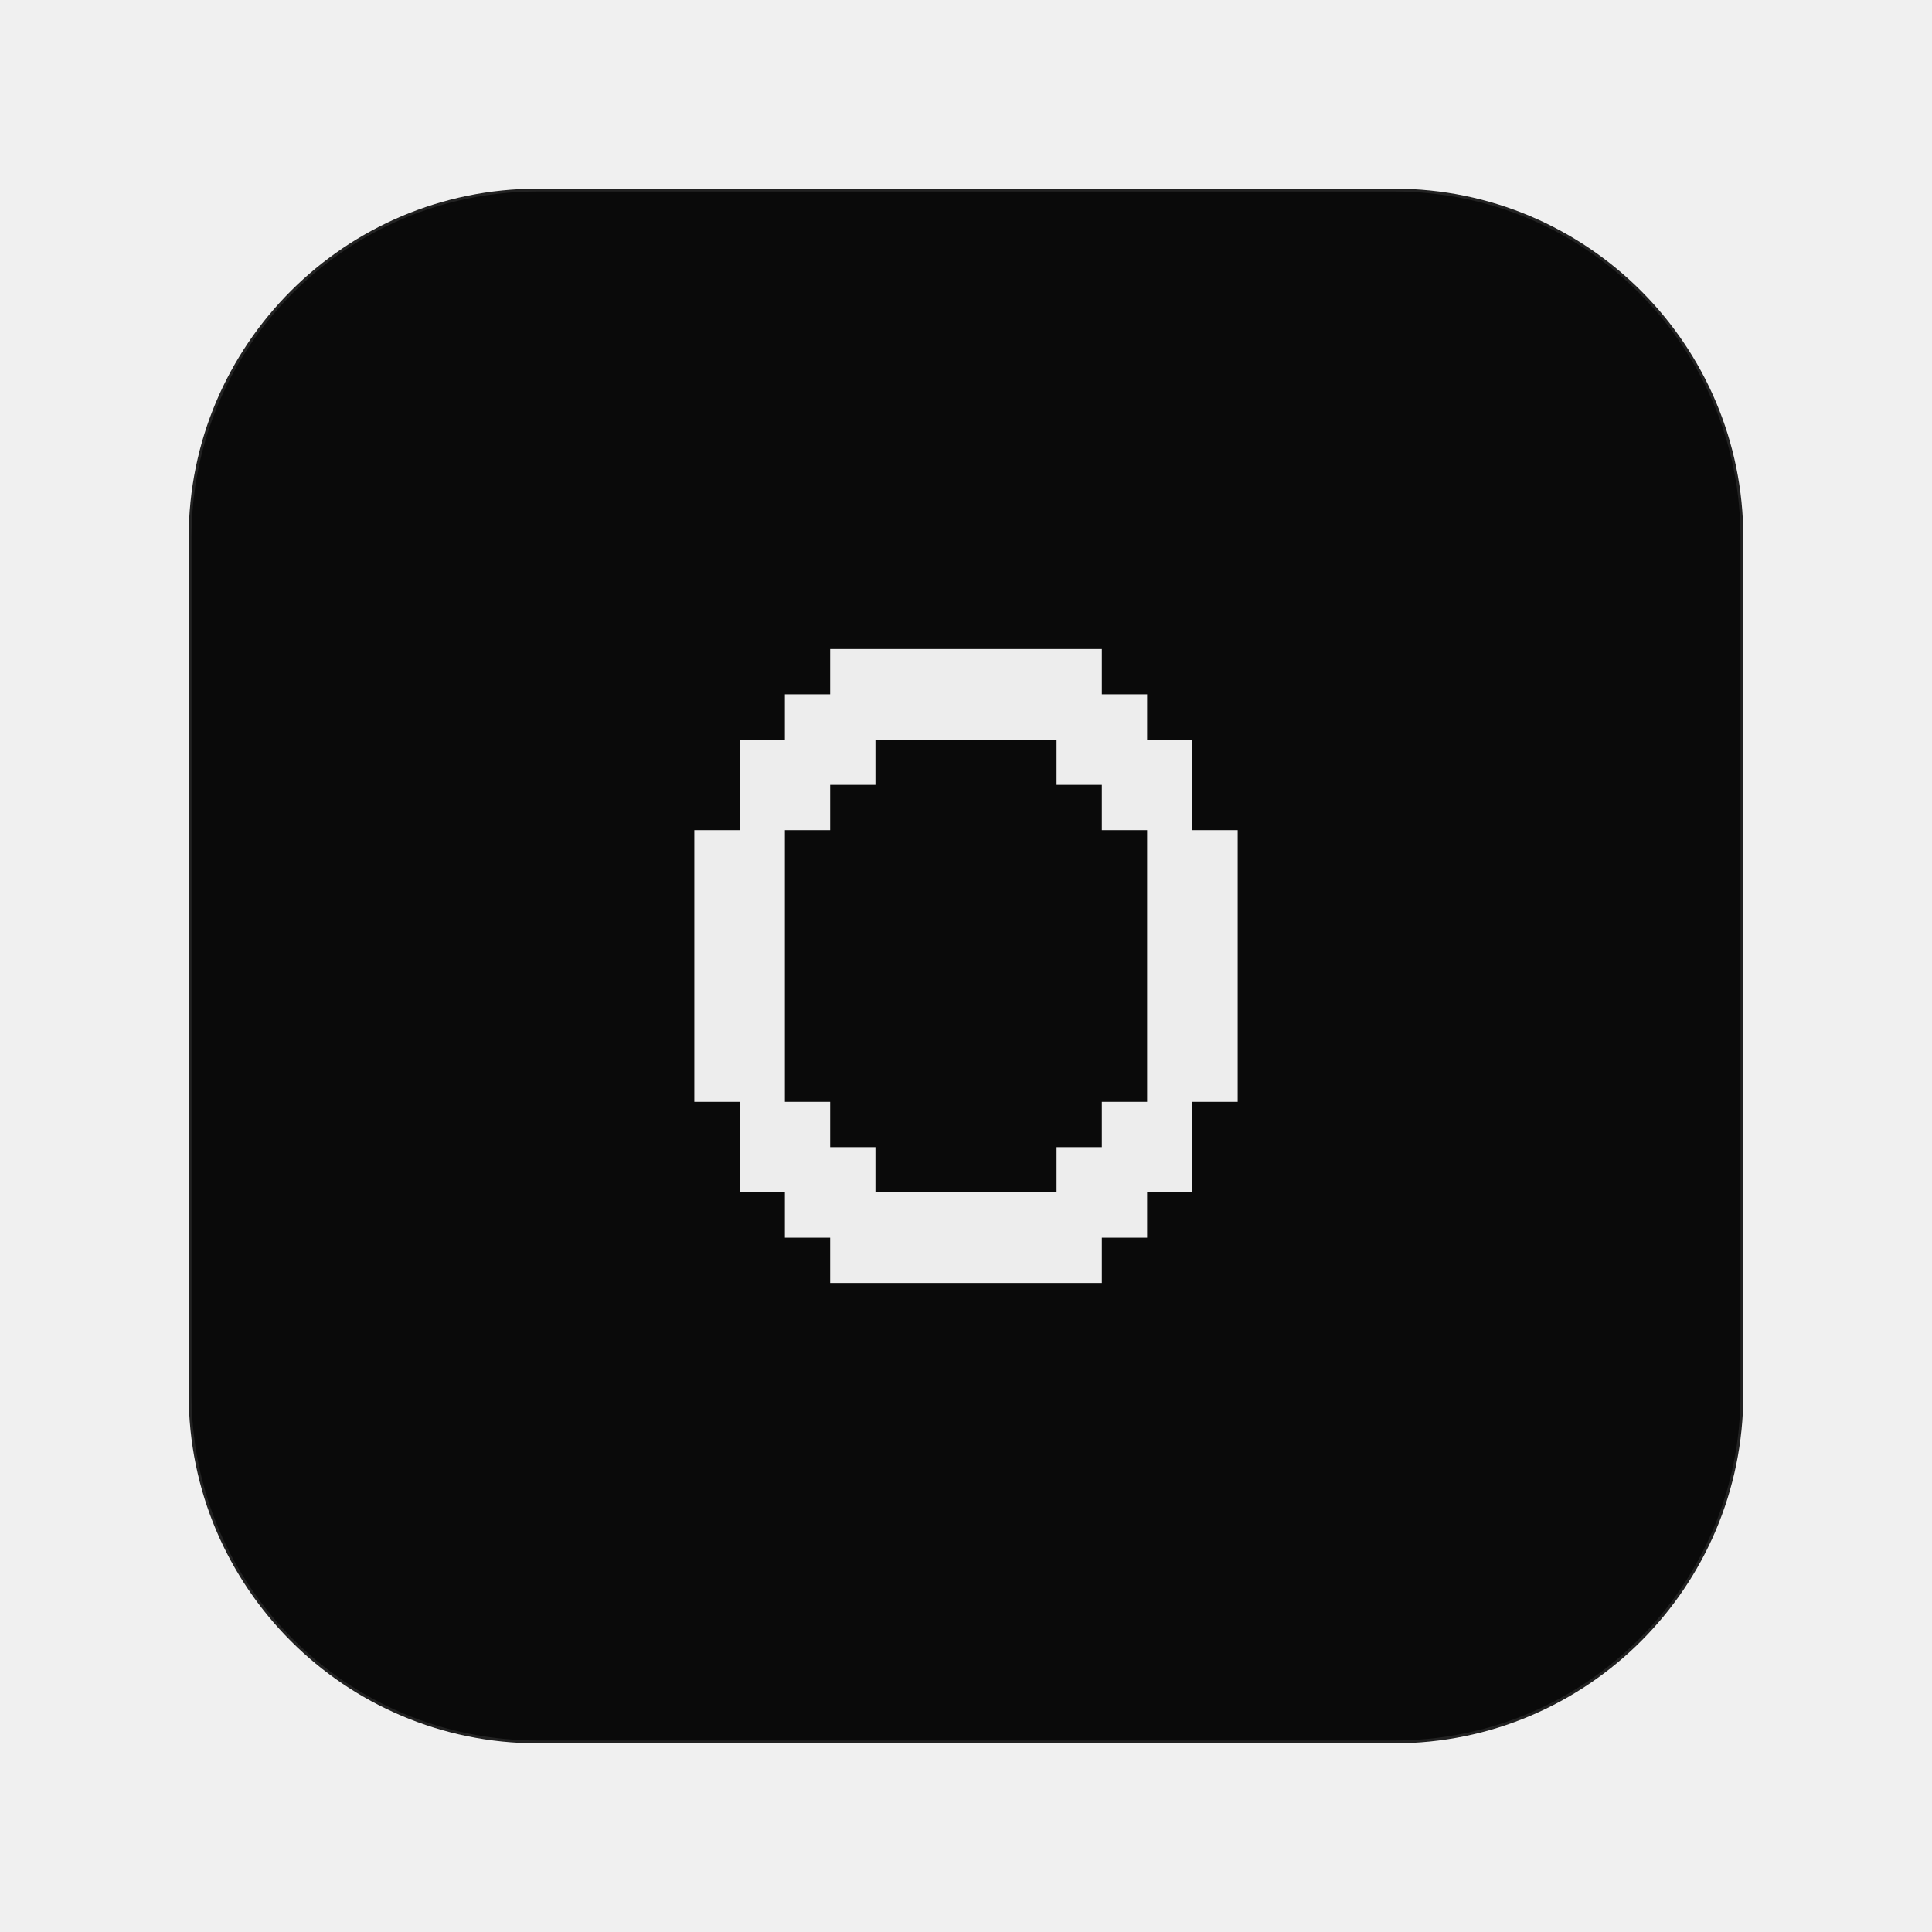
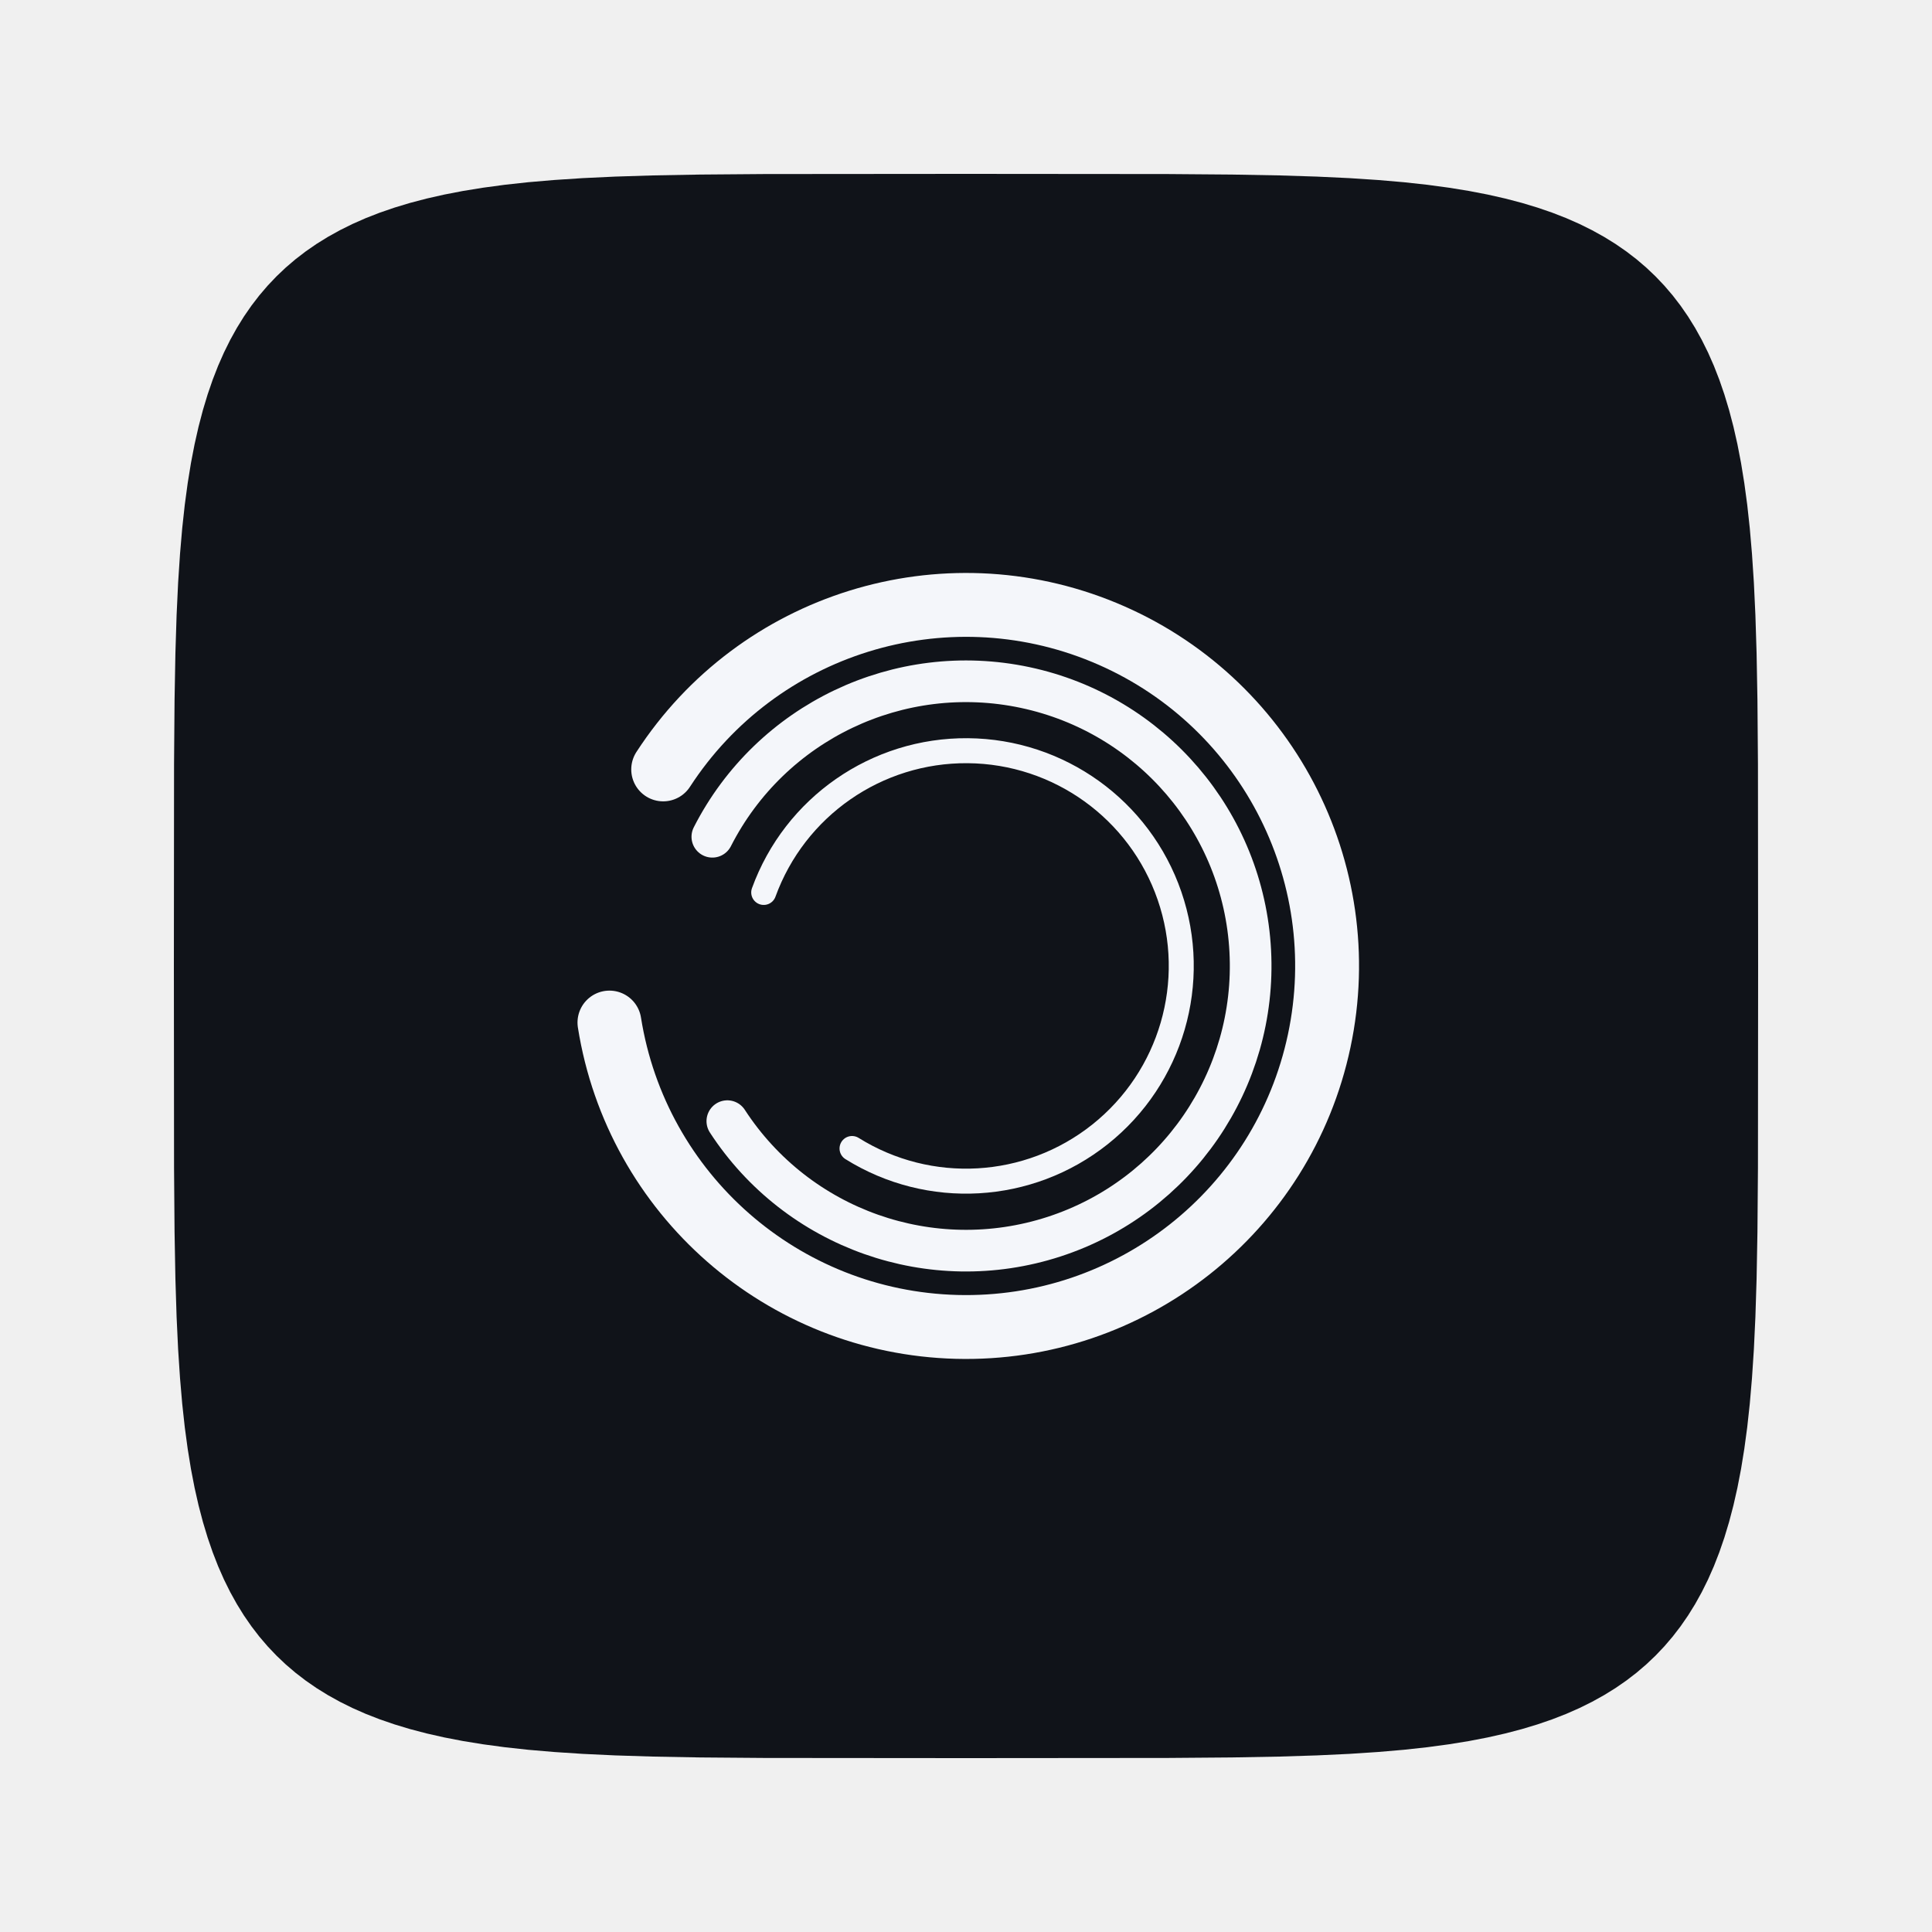
- <svg xmlns="http://www.w3.org/2000/svg" width="1024" height="1024" viewBox="0 0 1024 1024">
-   <rect x="100" y="100" width="824" height="824" rx="185" fill="#0a0a0a" />
-   <rect x="100.5" y="100.5" width="823" height="823" rx="184.5" fill="none" stroke="#ffffff" stroke-opacity="0.1" stroke-width="2" />
-   <path transform="translate(512 512) scale(0.631579 -0.631579) translate(-266 -266)" fill="#ededed" d="M76 76V152H38V380H76V456H114V494H152V532H380V494H418V456H456V380H494V152H456V76H418V38H380V0H152V38H114V76ZM342 76V114H380V152H418V380H380V418H342V456H190V418H152V380H114V152H152V114H190V76Z" />
+ <svg xmlns="http://www.w3.org/2000/svg" viewBox="0 0 1024 1024" width="1024" height="1024">
+   <path d="M 931.84 512.00 L 931.75 618.91 L 931.48 653.03 L 931.03 677.81 L 930.40 697.94 L 929.59 715.16 L 928.59 730.36 L 927.42 744.03 L 926.06 756.50 L 924.51 767.98 L 922.78 778.64 L 920.86 788.58 L 918.75 797.90 L 916.45 806.67 L 913.95 814.95 L 911.26 822.77 L 908.37 830.18 L 905.27 837.21 L 901.96 843.88 L 898.44 850.22 L 894.71 856.24 L 890.75 861.97 L 886.57 867.41 L 882.15 872.58 L 877.49 877.49 L 872.58 882.15 L 867.41 886.57 L 861.97 890.75 L 856.24 894.71 L 850.22 898.44 L 843.88 901.96 L 837.21 905.27 L 830.18 908.37 L 822.77 911.26 L 814.95 913.95 L 806.67 916.45 L 797.90 918.75 L 788.58 920.86 L 778.64 922.78 L 767.98 924.51 L 756.50 926.06 L 744.03 927.42 L 730.36 928.59 L 715.16 929.59 L 697.94 930.40 L 677.81 931.03 L 653.03 931.48 L 618.91 931.75 L 512.00 931.84 L 405.09 931.75 L 370.97 931.48 L 346.19 931.03 L 326.06 930.40 L 308.84 929.59 L 293.64 928.59 L 279.97 927.42 L 267.50 926.06 L 256.02 924.51 L 245.36 922.78 L 235.42 920.86 L 226.10 918.75 L 217.33 916.45 L 209.05 913.95 L 201.23 911.26 L 193.82 908.37 L 186.79 905.27 L 180.12 901.96 L 173.78 898.44 L 167.76 894.71 L 162.03 890.75 L 156.59 886.57 L 151.42 882.15 L 146.51 877.49 L 141.85 872.58 L 137.43 867.41 L 133.25 861.97 L 129.29 856.24 L 125.56 850.22 L 122.04 843.88 L 118.73 837.21 L 115.63 830.18 L 112.74 822.77 L 110.05 814.95 L 107.55 806.67 L 105.25 797.90 L 103.14 788.58 L 101.22 778.64 L 99.49 767.98 L 97.94 756.50 L 96.58 744.03 L 95.41 730.36 L 94.41 715.16 L 93.60 697.94 L 92.97 677.81 L 92.52 653.03 L 92.25 618.91 L 92.16 512.00 L 92.25 405.09 L 92.52 370.97 L 92.97 346.19 L 93.60 326.06 L 94.41 308.84 L 95.41 293.64 L 96.58 279.97 L 97.94 267.50 L 99.49 256.02 L 101.22 245.36 L 103.14 235.42 L 105.25 226.10 L 107.55 217.33 L 110.05 209.05 L 112.74 201.23 L 115.63 193.82 L 118.73 186.79 L 122.04 180.12 L 125.56 173.78 L 129.29 167.76 L 133.25 162.03 L 137.43 156.59 L 141.85 151.42 L 146.51 146.51 L 151.42 141.85 L 156.59 137.43 L 162.03 133.25 L 167.76 129.29 L 173.78 125.56 L 180.12 122.04 L 186.79 118.73 L 193.82 115.63 L 201.23 112.74 L 209.05 110.05 L 217.33 107.55 L 226.10 105.25 L 235.42 103.14 L 245.36 101.22 L 256.02 99.49 L 267.50 97.94 L 279.97 96.58 L 293.64 95.41 L 308.84 94.41 L 326.06 93.60 L 346.19 92.97 L 370.97 92.52 L 405.09 92.25 L 512.00 92.16 L 618.91 92.25 L 653.03 92.52 L 677.81 92.97 L 697.94 93.60 L 715.16 94.41 L 730.36 95.41 L 744.03 96.58 L 756.50 97.94 L 767.98 99.49 L 778.64 101.22 L 788.58 103.14 L 797.90 105.25 L 806.67 107.55 L 814.95 110.05 L 822.77 112.74 L 830.18 115.63 L 837.21 118.73 L 843.88 122.04 L 850.22 125.56 L 856.24 129.29 L 861.97 133.25 L 867.41 137.43 L 872.58 141.85 L 877.49 146.51 L 882.15 151.42 L 886.57 156.59 L 890.75 162.03 L 894.71 167.76 L 898.44 173.78 L 901.96 180.12 L 905.27 186.79 L 908.37 193.82 L 911.26 201.23 L 913.95 209.05 L 916.45 217.33 L 918.75 226.10 L 920.86 235.42 L 922.78 245.36 L 924.51 256.02 L 926.06 267.50 L 927.42 279.97 L 928.59 293.64 L 929.59 308.84 L 930.40 326.06 L 931.03 346.19 L 931.48 370.97 L 931.75 405.09 Z" fill="#101319" />
+   <g transform="translate(276.5 276.5) scale(7.36)" fill="none" stroke="#f4f6fa" stroke-linecap="round">
+     <path d="M 10.19 17.84 A 26.0 26.0 0 1 1 6.32 36.07" stroke-width="4.6" />
+     <path d="M 13.73 22.69 A 20.5 20.5 0 1 1 14.81 43.17" stroke-width="3.0" />
+     <path d="M 17.43 26.70 A 15.5 15.5 0 1 1 23.79 45.14" stroke-width="1.8" />
+   </g>
</svg>
